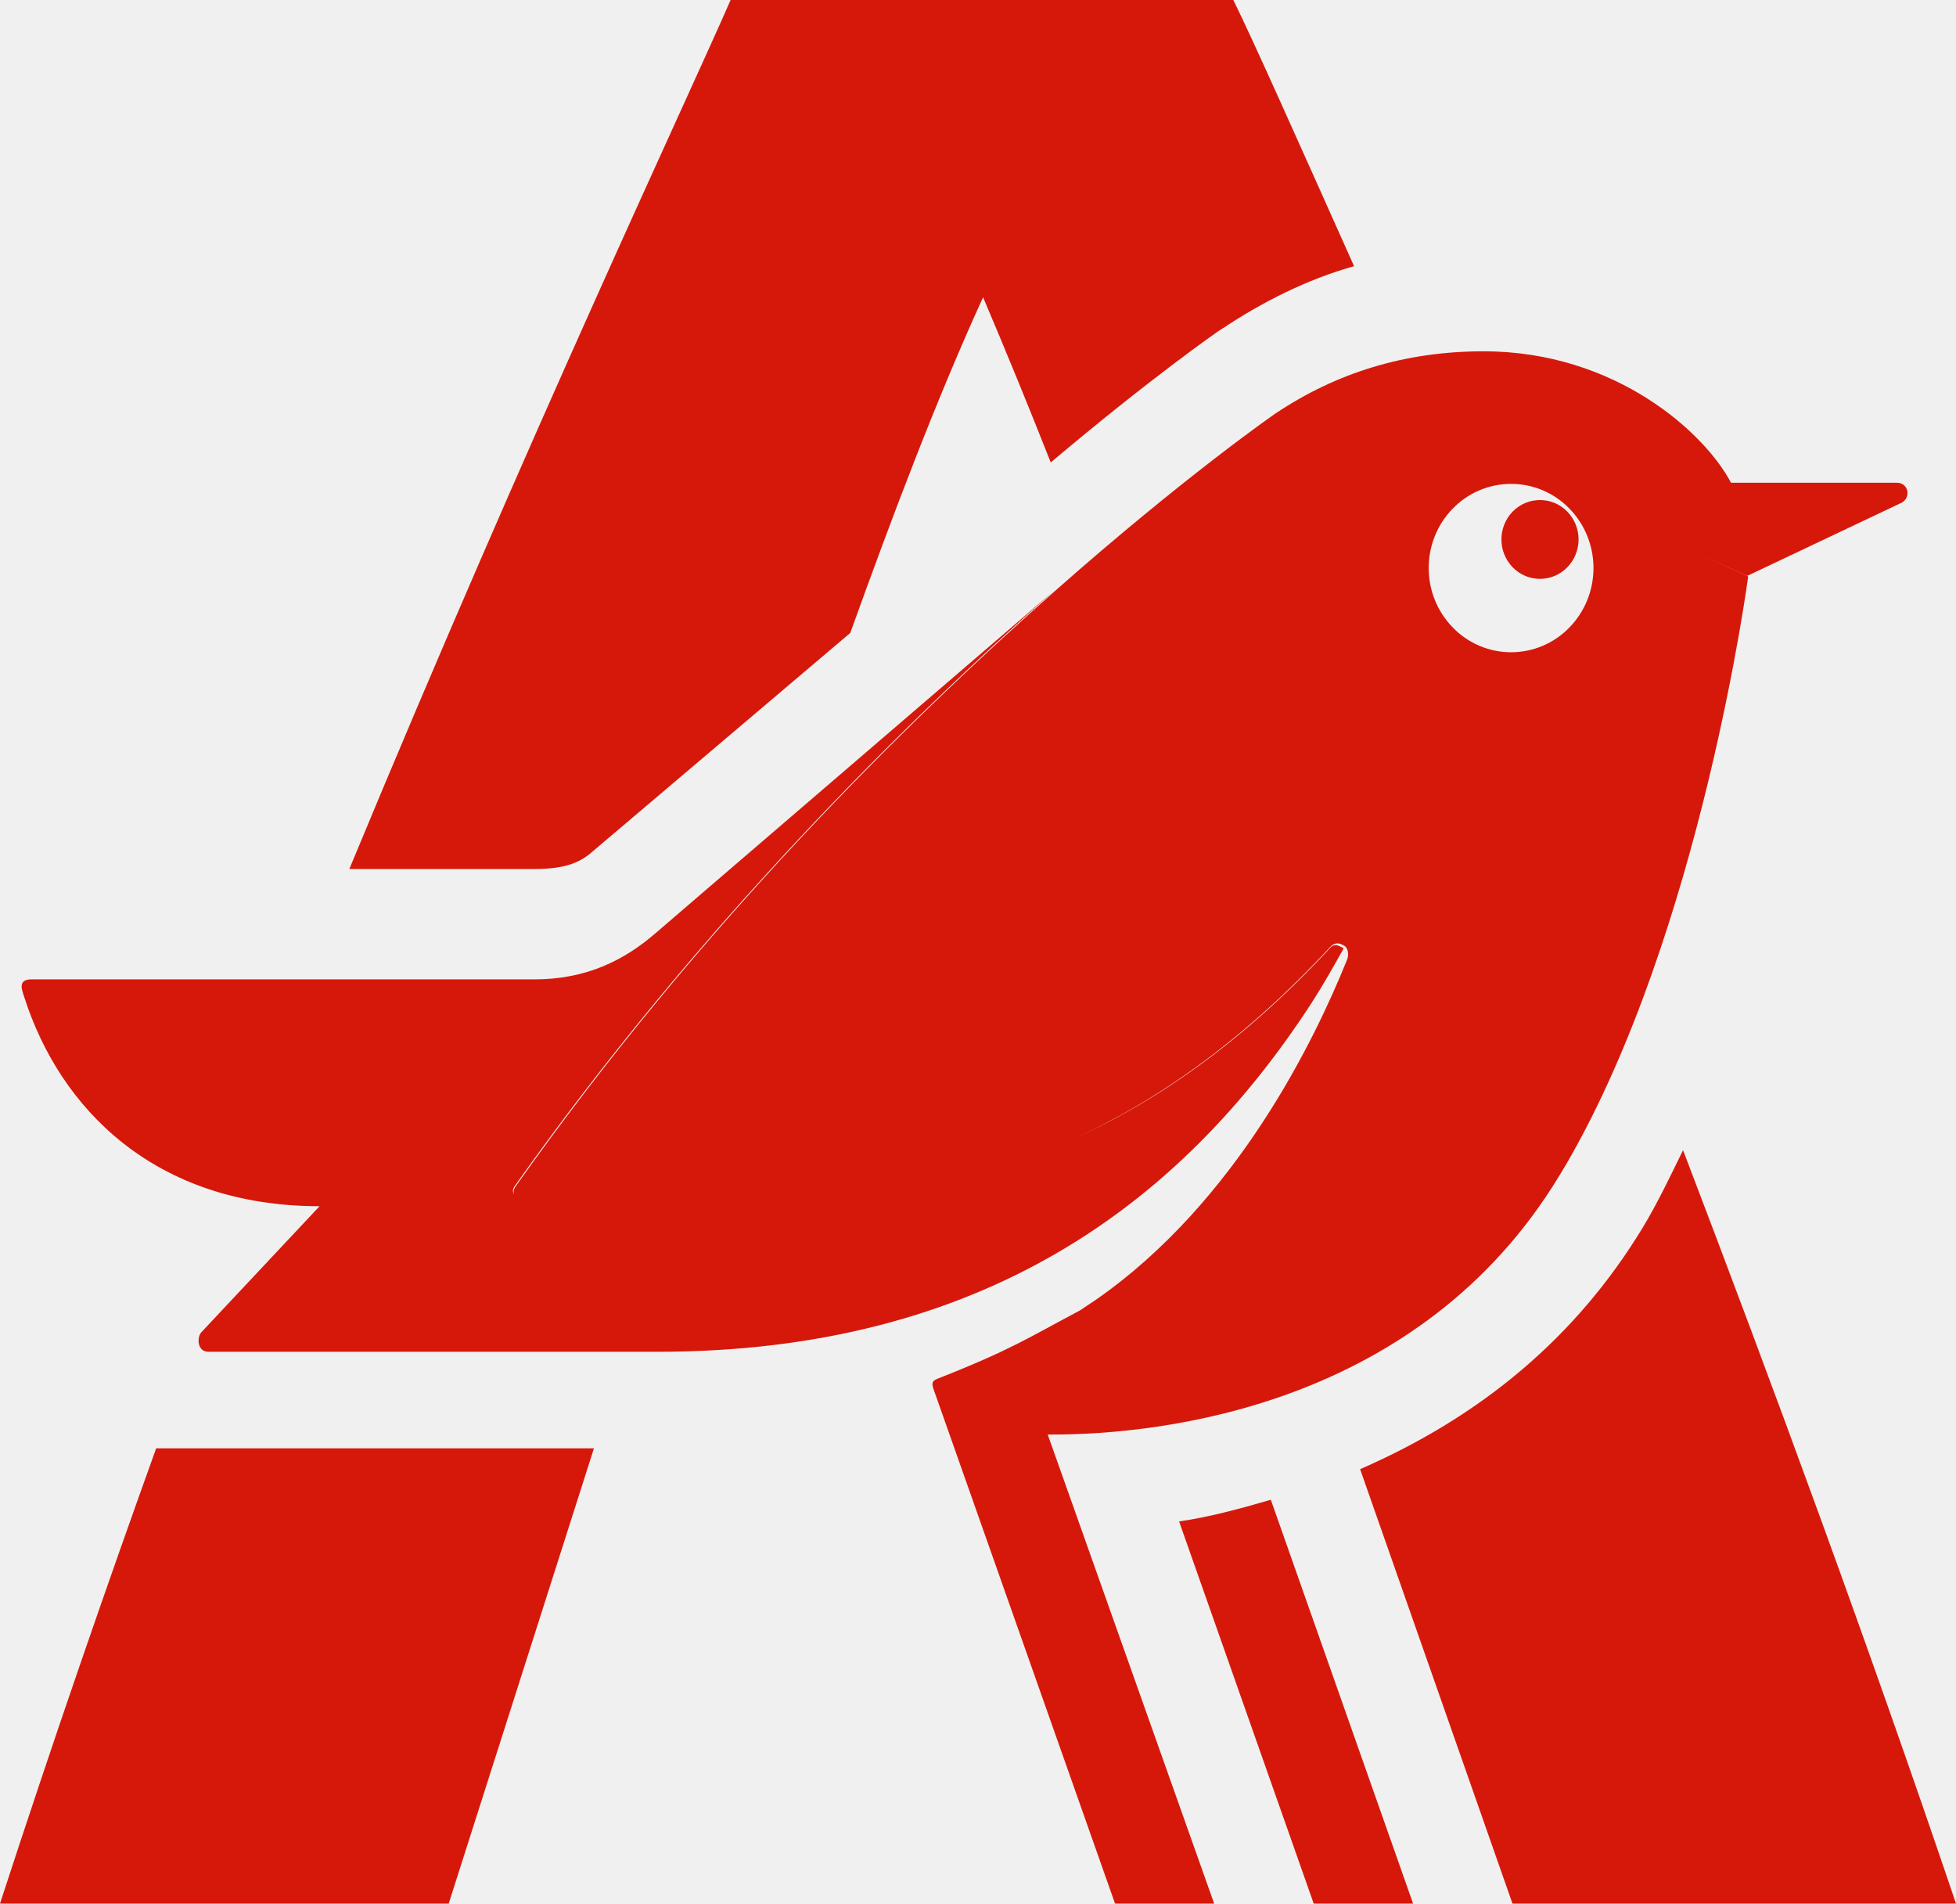
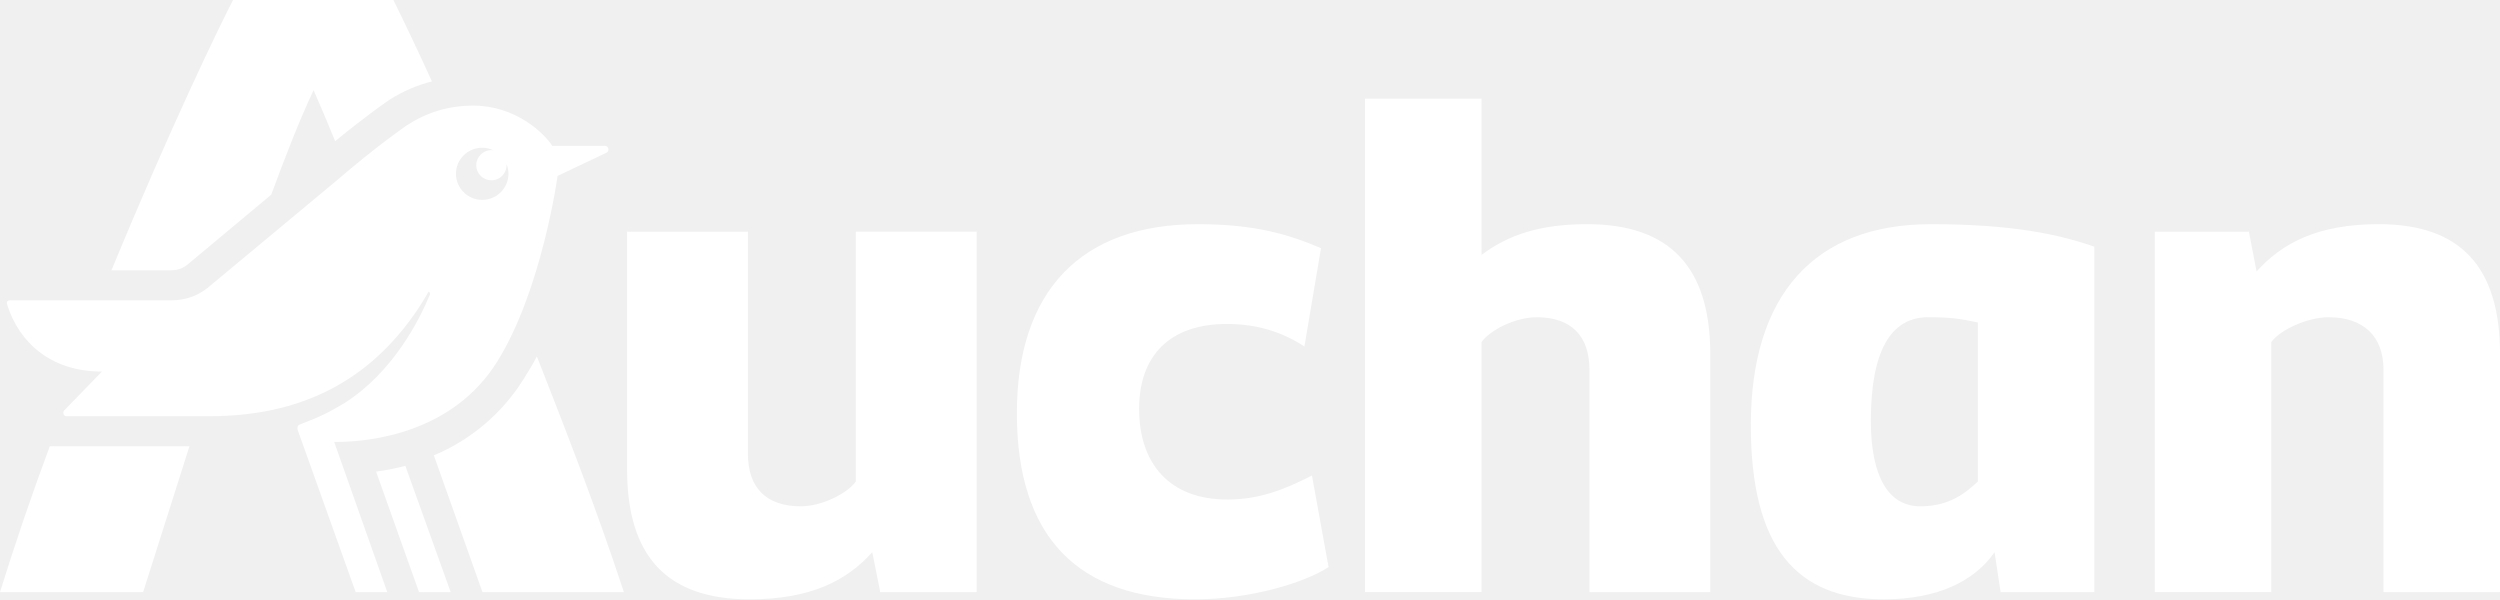
- <svg xmlns="http://www.w3.org/2000/svg" width="37" height="36" viewBox="0 0 37 36">
-   <path fill="#d6180b" fill-rule="evenodd" d="M11.235 27.391 8.488 36H0c1.02-3.13 2.015-6 2.954-8.609zm20.602-5.639C33.525 26.172 35.322 31.043 37 36h-8.39l-2.882-8.215c2.29-.998 4.09-2.494 5.353-4.58.269-.445.521-.973.756-1.453m-7.798 6.611L26.73 36h-1.88l-2.546-7.227c.548-.077 1.14-.236 1.736-.41zM35.884 9.13c.22 0 .268.284.088.377l-2.903 1.376-.002-.002-.017.01-.862-.387.881.398s-.89 6.714-3.43 11.095l-.144.24c-2.648 4.372-7.542 4.893-9.591 4.893h-.085L22.967 36h-1.875l-3.435-9.734c-.044-.136-.006-.155.09-.197 1.384-.545 1.697-.765 2.681-1.286l.301-.201c2.668-1.855 4.143-4.923 4.747-6.419.044-.09.034-.238-.058-.283-.089-.049-.167-.064-.256.03-1.67 1.802-3.318 2.935-4.886 3.642 1.568-.699 3.215-1.825 4.887-3.627.088-.094.166-.038.255.01-.19.338-.392.699-.603 1.025-2.478 3.822-6.249 6.605-12.382 6.605H3.945c-.222 0-.222-.282-.133-.373l2.233-2.38c-3.125 0-4.915-1.855-5.586-3.955-.044-.136-.132-.335.137-.335h9.512c.984 0 1.699-.363 2.281-.864l7.56-6.494c-2.846 2.518-6.723 6.34-10.215 11.27-.038.054-.037.107-.014.15-.012-.043-.004-.096.035-.15 3.492-4.931 7.348-8.732 10.193-11.25 2.471-2.184 4.17-3.358 4.17-3.358 1.163-.78 2.464-1.182 3.948-1.182 2.501 0 4.2 1.552 4.69 2.508l-.013-.022zM23.33 0c.385.783 1.168 2.542 2.284 5.034-.885.248-1.729.671-2.515 1.196l-.028.016c-.06.041-1.303.903-3.195 2.5a131 131 0 0 0-1.28-3.124c-.871 1.906-1.709 4.115-2.512 6.348l-4.9 4.155c-.222.191-.508.31-1.076.31h-3.5C10.068 8.087 13.026 1.826 13.82 0zm6.355 9.616a1.536 1.536 0 0 0-2.202 0c-.61.622-.61 1.63 0 2.253a1.533 1.533 0 0 0 2.202 0c.61-.623.61-1.63 0-2.253m-1.07.058a.72.72 0 0 1 1.031 0 .757.757 0 0 1 .001 1.055.72.72 0 0 1-1.033 0 .76.76 0 0 1 0-1.055z" />
+ <svg xmlns="http://www.w3.org/2000/svg" viewBox="0 0 115.86 27.78">
+   <path fill="#fff" fill-rule="evenodd" d="M91.662 22.316c-.6.557-1.336 1.148-2.666 1.148-1.468 0-2.293-1.356-2.293-3.965 0-3.199.906-4.798 2.654-4.798 1.014 0 1.505.07 2.305.243zM81.14 19.708c0 5.633 2.098 8.067 6.156 8.067 2.483 0 4.196-.827 5.14-2.183l.28 1.85h4.345v-16.01c-1.6-.557-3.765-1.043-7.576-1.043-5.422 0-8.345 3.303-8.345 9.32zm29.111-9.32c-2.833 0-4.483.87-5.672 2.193l-.356-1.843h-4.362V27.44h5.4V15.85c.4-.556 1.672-1.148 2.652-1.148 1.608 0 2.548.87 2.548 2.434v10.306h5.4V16.405c0-4.034-1.833-6.016-5.61-6.016zm-36.693 0c-2.239 0-3.697.523-4.897 1.426v-7.24h-5.4V27.44h5.4V15.85c.4-.556 1.572-1.148 2.552-1.148 1.609 0 2.448.87 2.448 2.434v10.306h5.6V16.405c0-4.034-1.891-6.016-5.703-6.016zM56.884 23.15c-2.693 0-4.093-1.668-4.093-4.207 0-2.433 1.4-3.929 4.058-3.929 1.434 0 2.588.382 3.602 1.043l.77-4.556c-1.47-.626-3.043-1.112-5.7-1.112-5.421 0-8.395 3.094-8.395 8.763 0 5.702 2.798 8.623 8.255 8.623 2.622 0 5.141-.799 6.19-1.495l-.77-4.242c-1.224.626-2.413 1.112-3.917 1.112m-17.222-.834c-.4.557-1.573 1.148-2.553 1.148-1.608 0-2.447-.87-2.447-2.434V10.738h-5.6V21.76c0 4.034 1.862 6.015 5.674 6.015 2.834 0 4.5-.862 5.688-2.183l.372 1.85h4.466V10.737h-5.6v11.578zm-22.233-.46 1.99 5.585h1.468l-2.102-5.853a10 10 0 0 1-1.356.267M0 27.441h6.633l2.147-6.76H2.308A129 129 0 0 0 0 27.44m8.74-15.22 3.83-3.198c.627-1.697 1.282-3.397 1.963-4.845.34.772.662 1.544 1 2.366 1.478-1.214 2.449-1.874 2.498-1.906l.02-.014a6.8 6.8 0 0 1 1.966-.851A136 136 0 0 0 18.232 0H10.8c-.62 1.193-2.931 5.966-5.634 12.528H7.9c.445 0 .668-.164.84-.308m15.55 5.31a8.98 8.98 0 0 1-4.184 3.573l2.253 6.338h6.555c-1.31-3.977-2.715-7.564-4.034-10.925-.184.365-.38.675-.59 1.013M22.347 6.847c.189 0 .365.044.525.121q-.048-.01-.098-.011a.704.704 0 0 0-.704.7.7.7 0 0 0 .704.699.7.7 0 0 0 .702-.698q-.001-.035-.005-.066c.059.142.093.298.093.463 0 .666-.545 1.208-1.217 1.208a1.214 1.214 0 0 1-1.217-1.208c0-.67.546-1.208 1.217-1.208m-6.794 13.635c1.602 0 5.425-.407 7.494-3.73 2.072-3.325 2.794-8.6 2.794-8.6l2.268-1.075c.142-.071.105-.316-.068-.316h-2.445c-.383-.597-1.71-1.867-3.665-1.867-1.16 0-2.176.327-3.086.92 0 0-1.327.904-3.257 2.564L9.68 13.293c-.455.38-1.012.627-1.782.627H.465c-.21 0-.14.176-.106.278.524 1.597 1.923 3.022 4.365 3.022L2.98 19.017c-.069.068-.069.272.104.272h6.632c4.793 0 7.74-2.098 9.677-5.005.166-.249.322-.514.47-.77.073.034.08.104.046.172-.489 1.18-1.71 3.572-3.944 4.994-.77.45-1.014.589-2.096 1.004-.074.032-.104.15-.07.252l2.684 7.505h1.465l-2.46-6.96h.067z" />
</svg>
